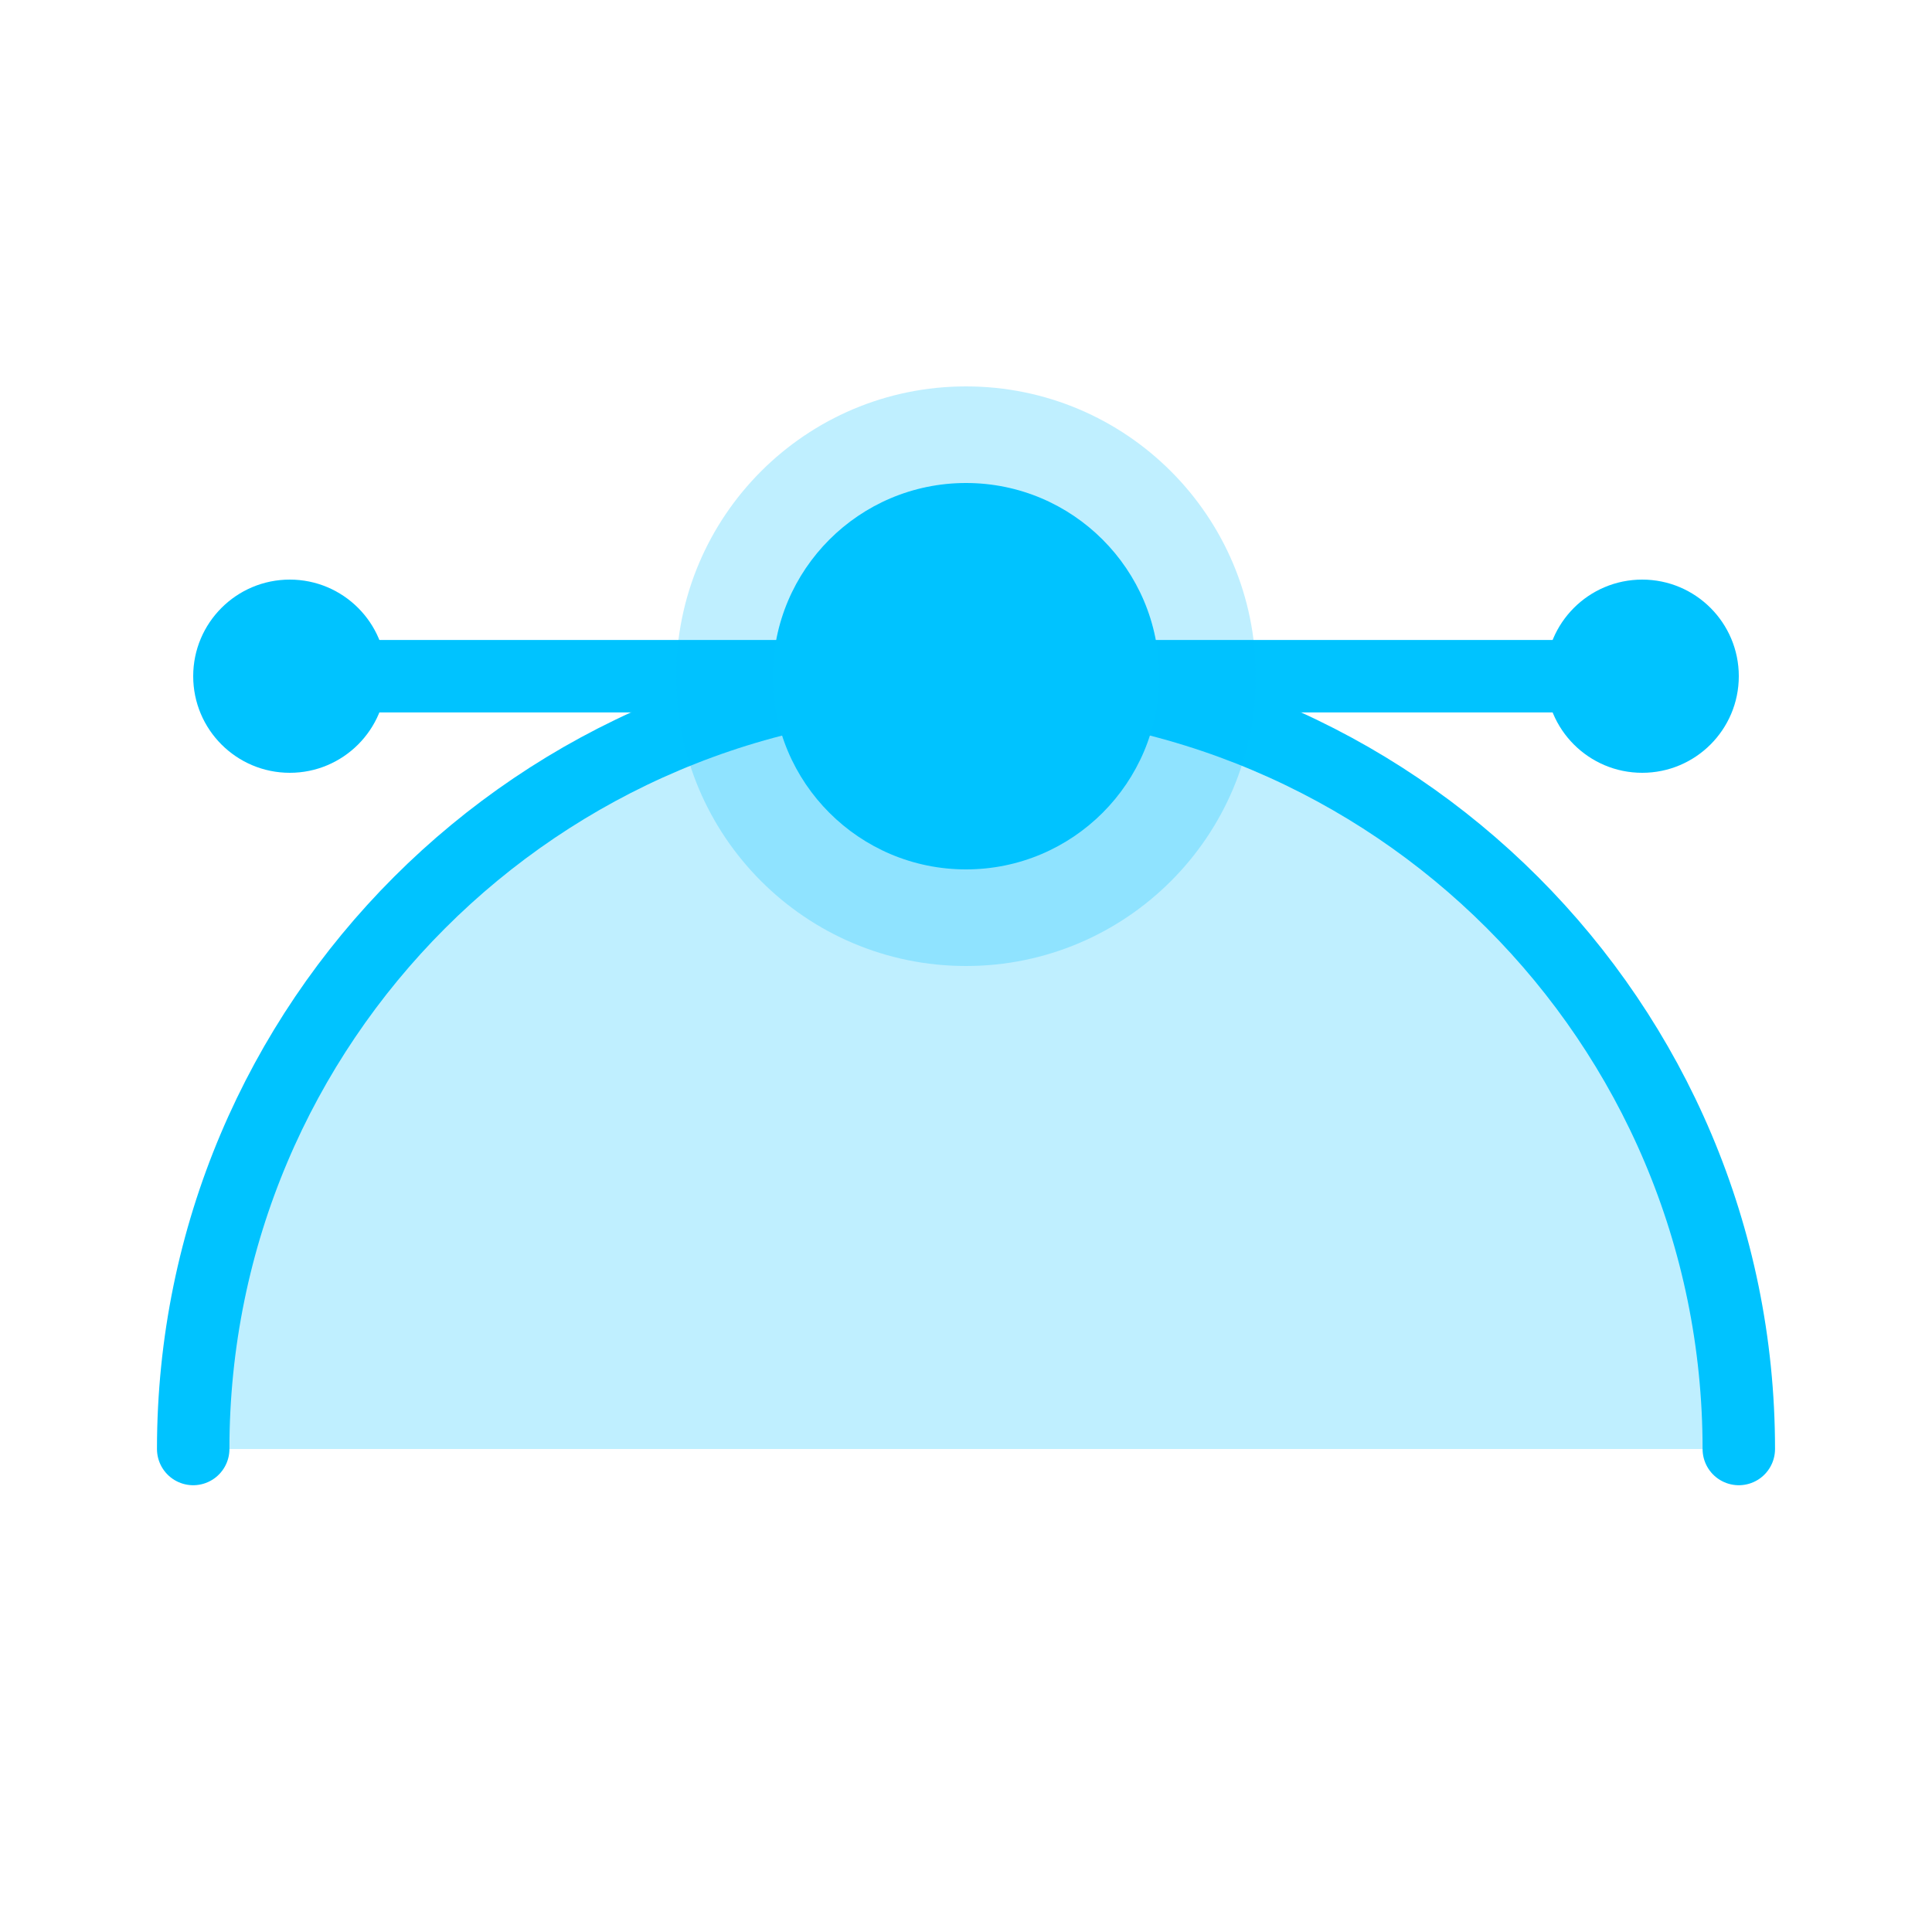
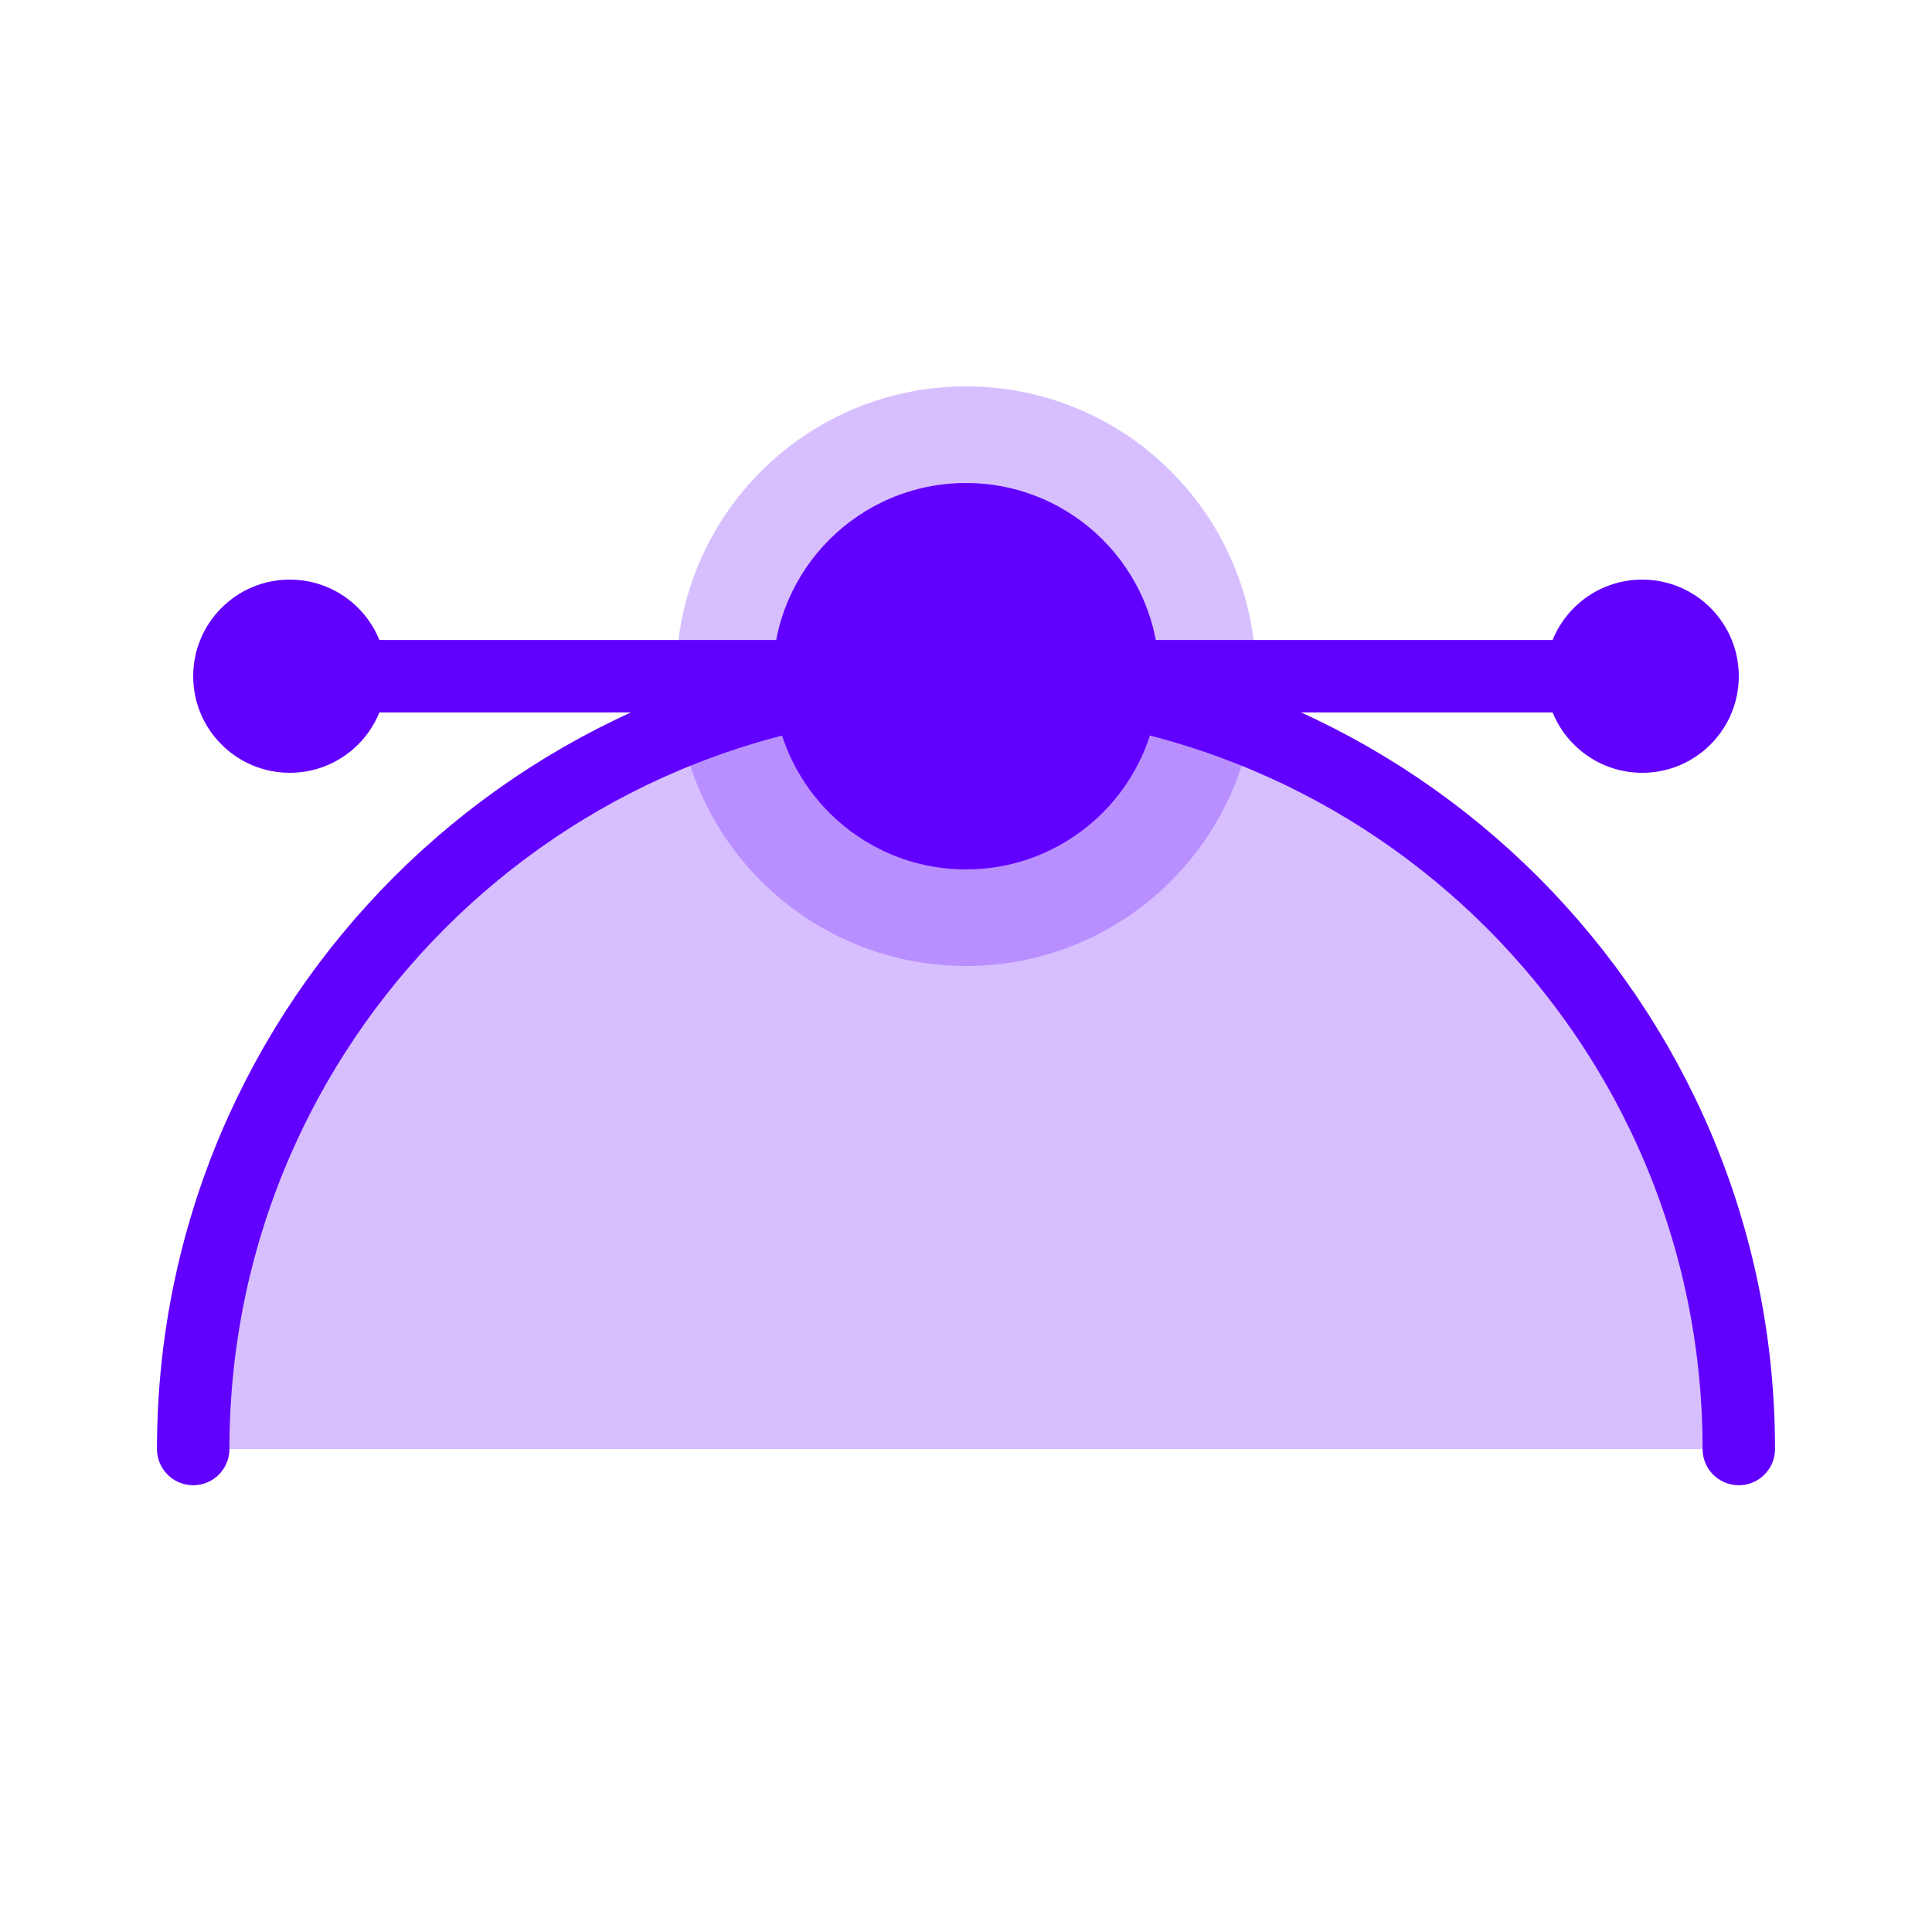
<svg xmlns="http://www.w3.org/2000/svg" width="20px" height="20px" viewBox="0 0 20 20" version="1.1">
  <defs />
  <g id="Page-1" stroke="none" stroke-width="1" fill="none" fill-rule="evenodd">
    <g id="curved-point">
-       <path d="M2,15 C2,10.582 5.582,7 10.001,7 C14.418,7 18,10.582 18,15" id="Stroke-3" stroke="#00c3ff" stroke-width="0.75" fill-opacity="0.25" fill="#00c3ff" stroke-linecap="round" stroke-linejoin="round" />
-       <path d="M3,7 L17,7" id="Stroke-7" stroke="#00c3ff" stroke-width="0.75" stroke-linecap="round" stroke-linejoin="round" />
-       <circle id="Oval-4" fill-opacity="0.25" fill="#00c3ff" cx="10" cy="7" r="3" />
-       <circle id="Oval-4" fill="#00c3ff" cx="10" cy="7" r="2" />
-       <circle id="Oval-5" fill="#00c3ff" cx="3" cy="7" r="1" />
-       <circle id="Oval-5-Copy" fill="#00c3ff" cx="17" cy="7" r="1" />
+       <path d="M2,15 C2,10.582 5.582,7 10.001,7 C14.418,7 18,10.582 18,15" id="Stroke-3" stroke="#6200ff" stroke-width="0.75" fill-opacity="0.25" fill="#6200ff" stroke-linecap="round" stroke-linejoin="round" />
+       <path d="M3,7 L17,7" id="Stroke-7" stroke="#6200ff" stroke-width="0.75" stroke-linecap="round" stroke-linejoin="round" />
+       <circle id="Oval-4" fill-opacity="0.25" fill="#6200ff" cx="10" cy="7" r="3" />
+       <circle id="Oval-4" fill="#6200ff" cx="10" cy="7" r="2" />
+       <circle id="Oval-5" fill="#6200ff" cx="3" cy="7" r="1" />
+       <circle id="Oval-5-Copy" fill="#6200ff" cx="17" cy="7" r="1" />
    </g>
  </g>
</svg>
